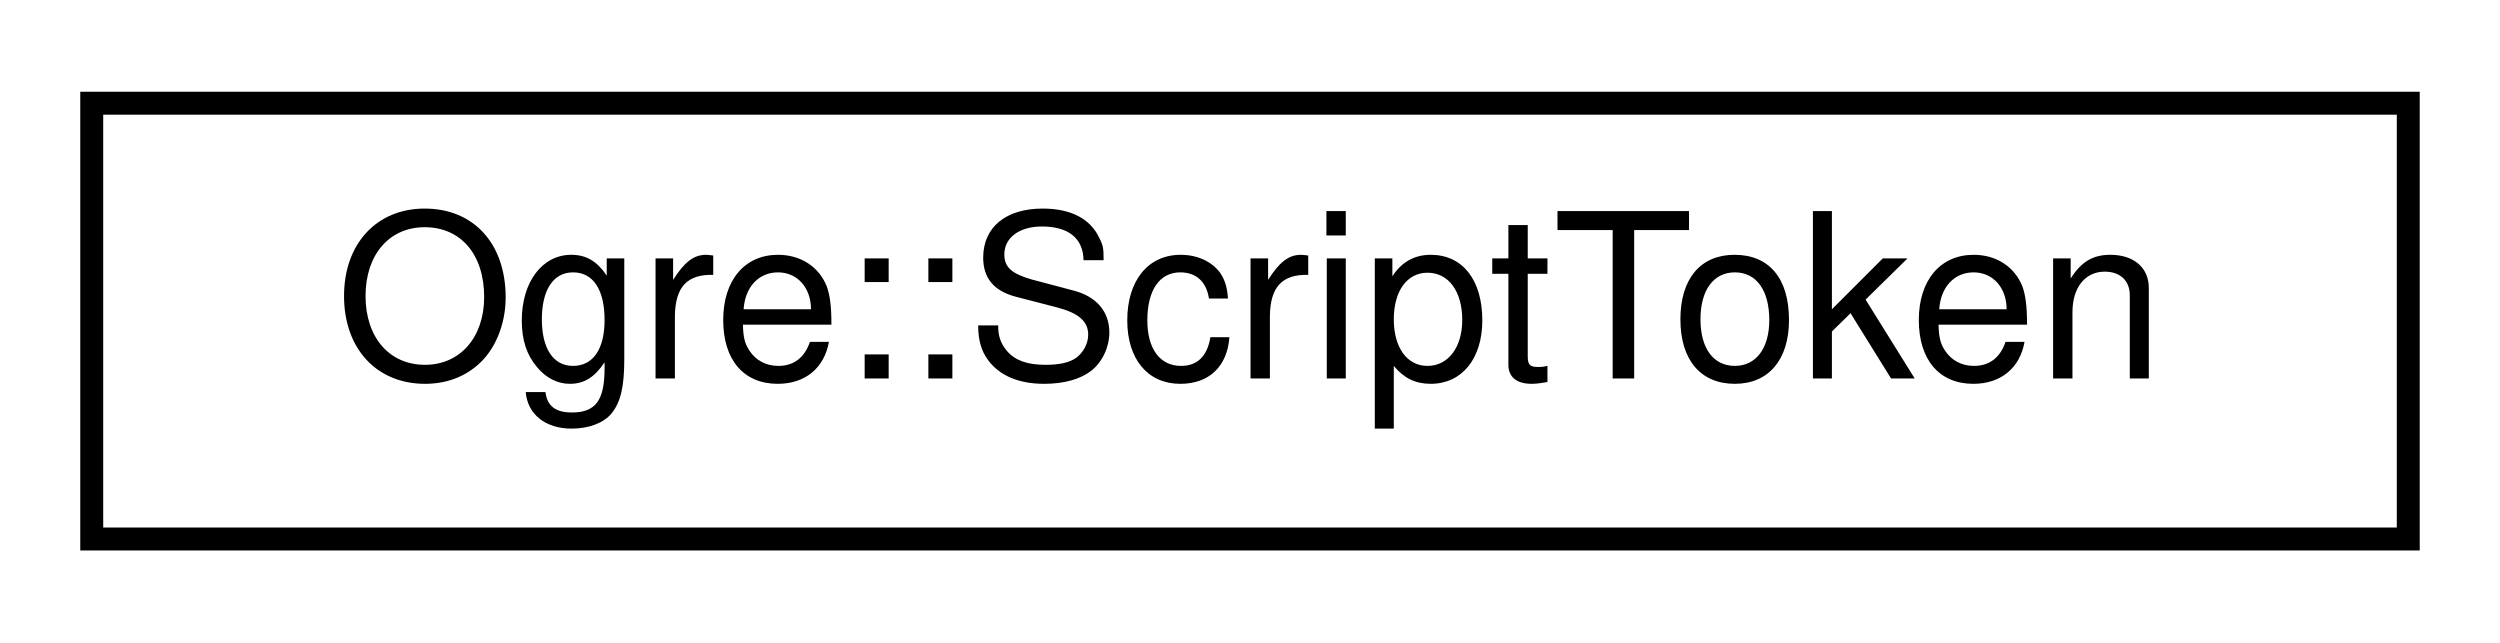
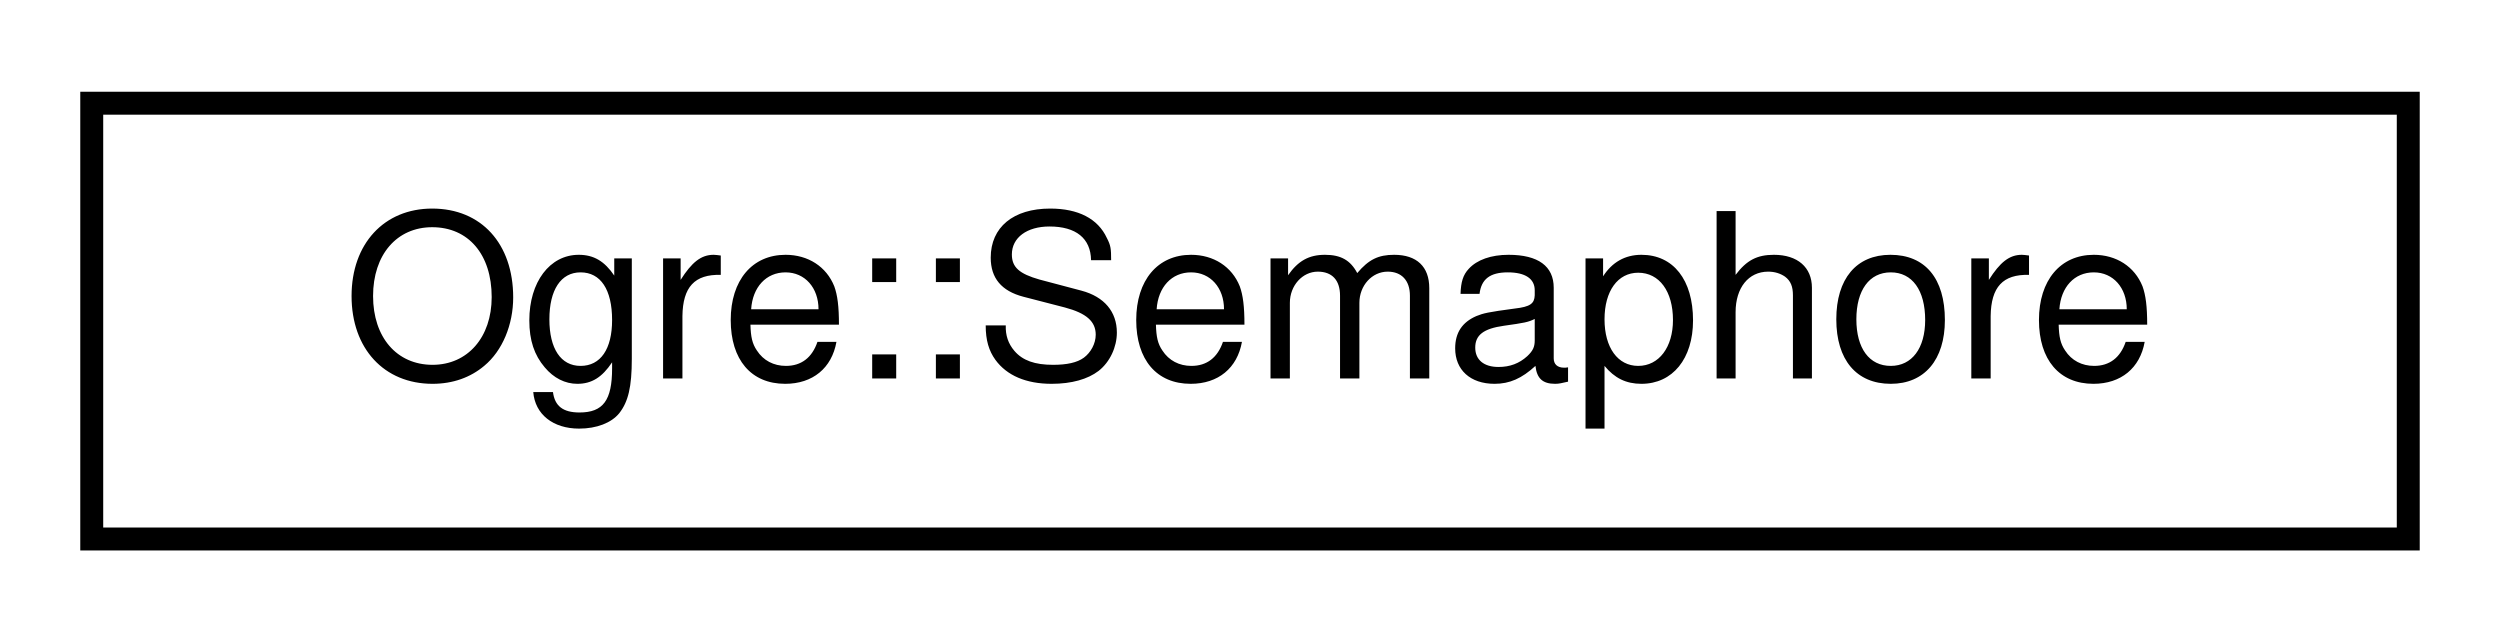
<svg xmlns="http://www.w3.org/2000/svg" xmlns:xlink="http://www.w3.org/1999/xlink" width="109pt" height="28pt" viewBox="0.00 0.00 109.00 28.00">
  <g id="graph0" class="graph" transform="scale(1 1) rotate(0) translate(4 24)">
    <g id="node1" class="node">
      <g id="a_node1">
-         <a xlink:href="struct_ogre_1_1_script_token.html" target="_top" xlink:title="This struct represents a token, which is an ID'd lexeme from the parsing input stream.">
+         <a xlink:href="class_ogre_1_1_semaphore.html" target="_top" xlink:title="Implements a semaphore.">
          <polygon fill="none" stroke="black" points="0,-0.5 0,-19.5 101,-19.5 101,-0.5 0,-0.5" />
-           <text text-anchor="middle" x="50.5" y="-7.5" font-family="Helvetica,sans-Serif" font-size="10.00">Ogre::ScriptToken</text>
+           <text text-anchor="middle" x="50.5" y="-7.5" font-family="Helvetica,sans-Serif" font-size="10.00">Ogre::Semaphore</text>
        </a>
      </g>
    </g>
  </g>
</svg>
